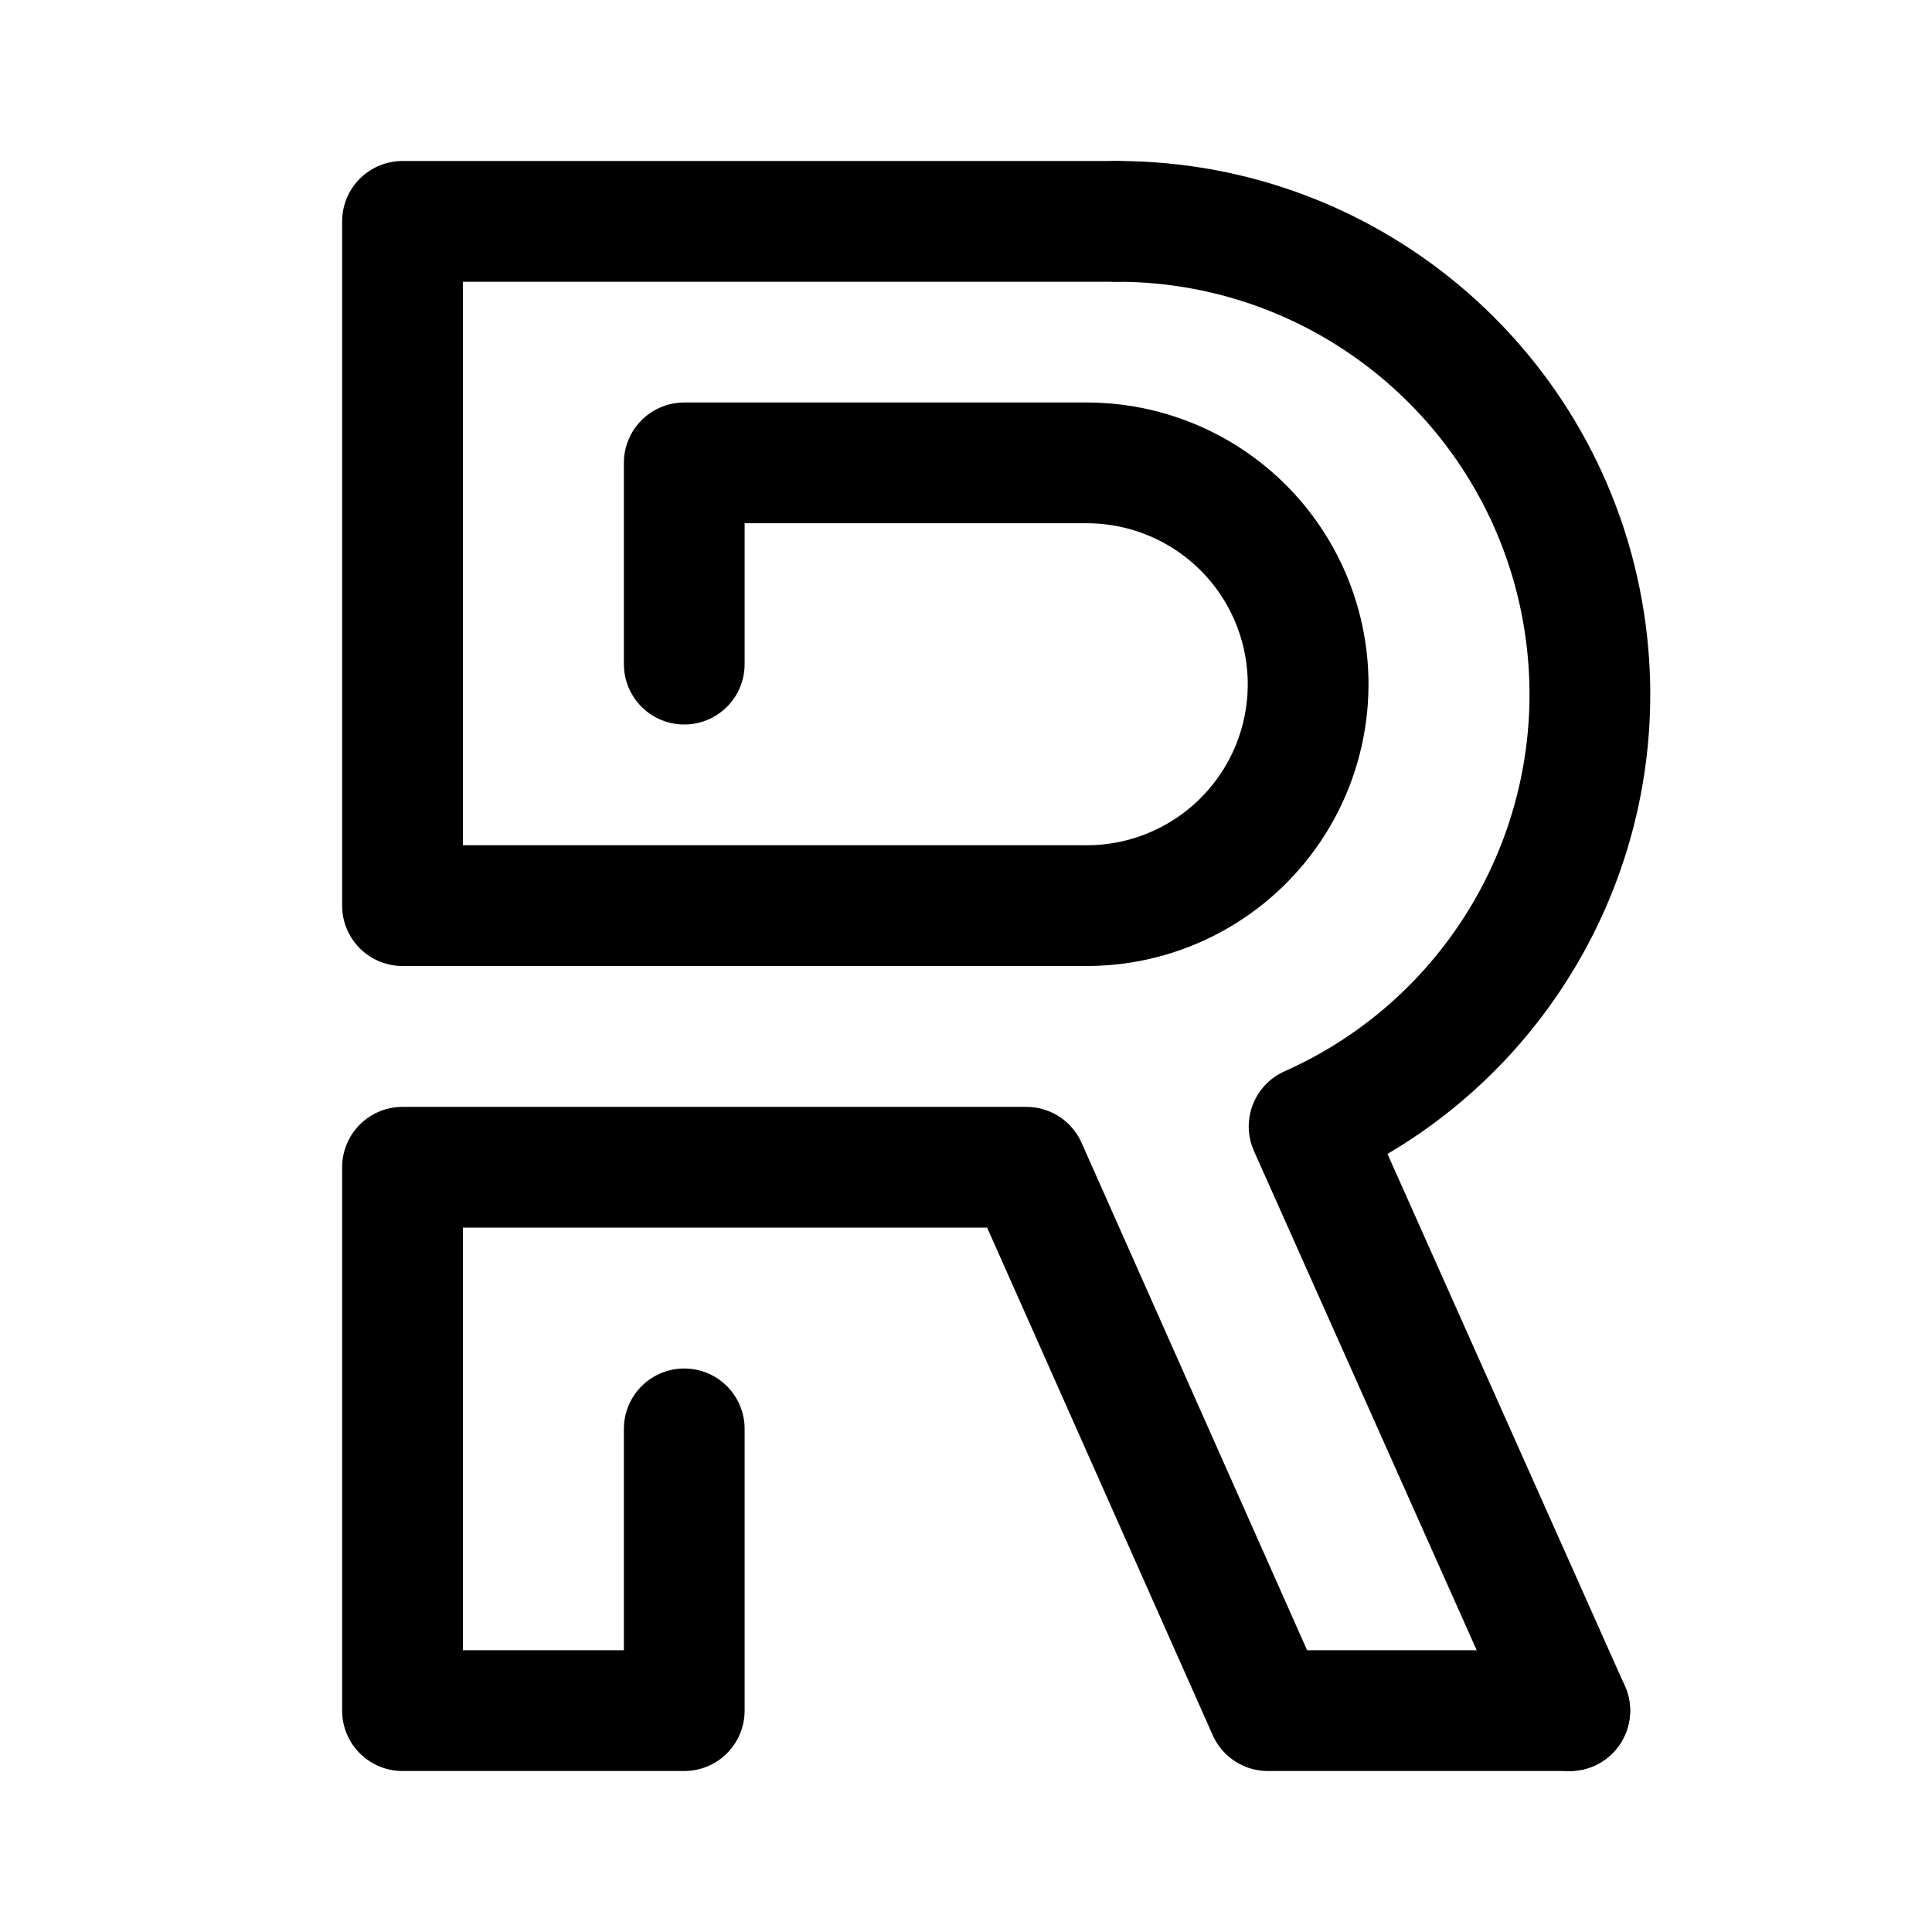
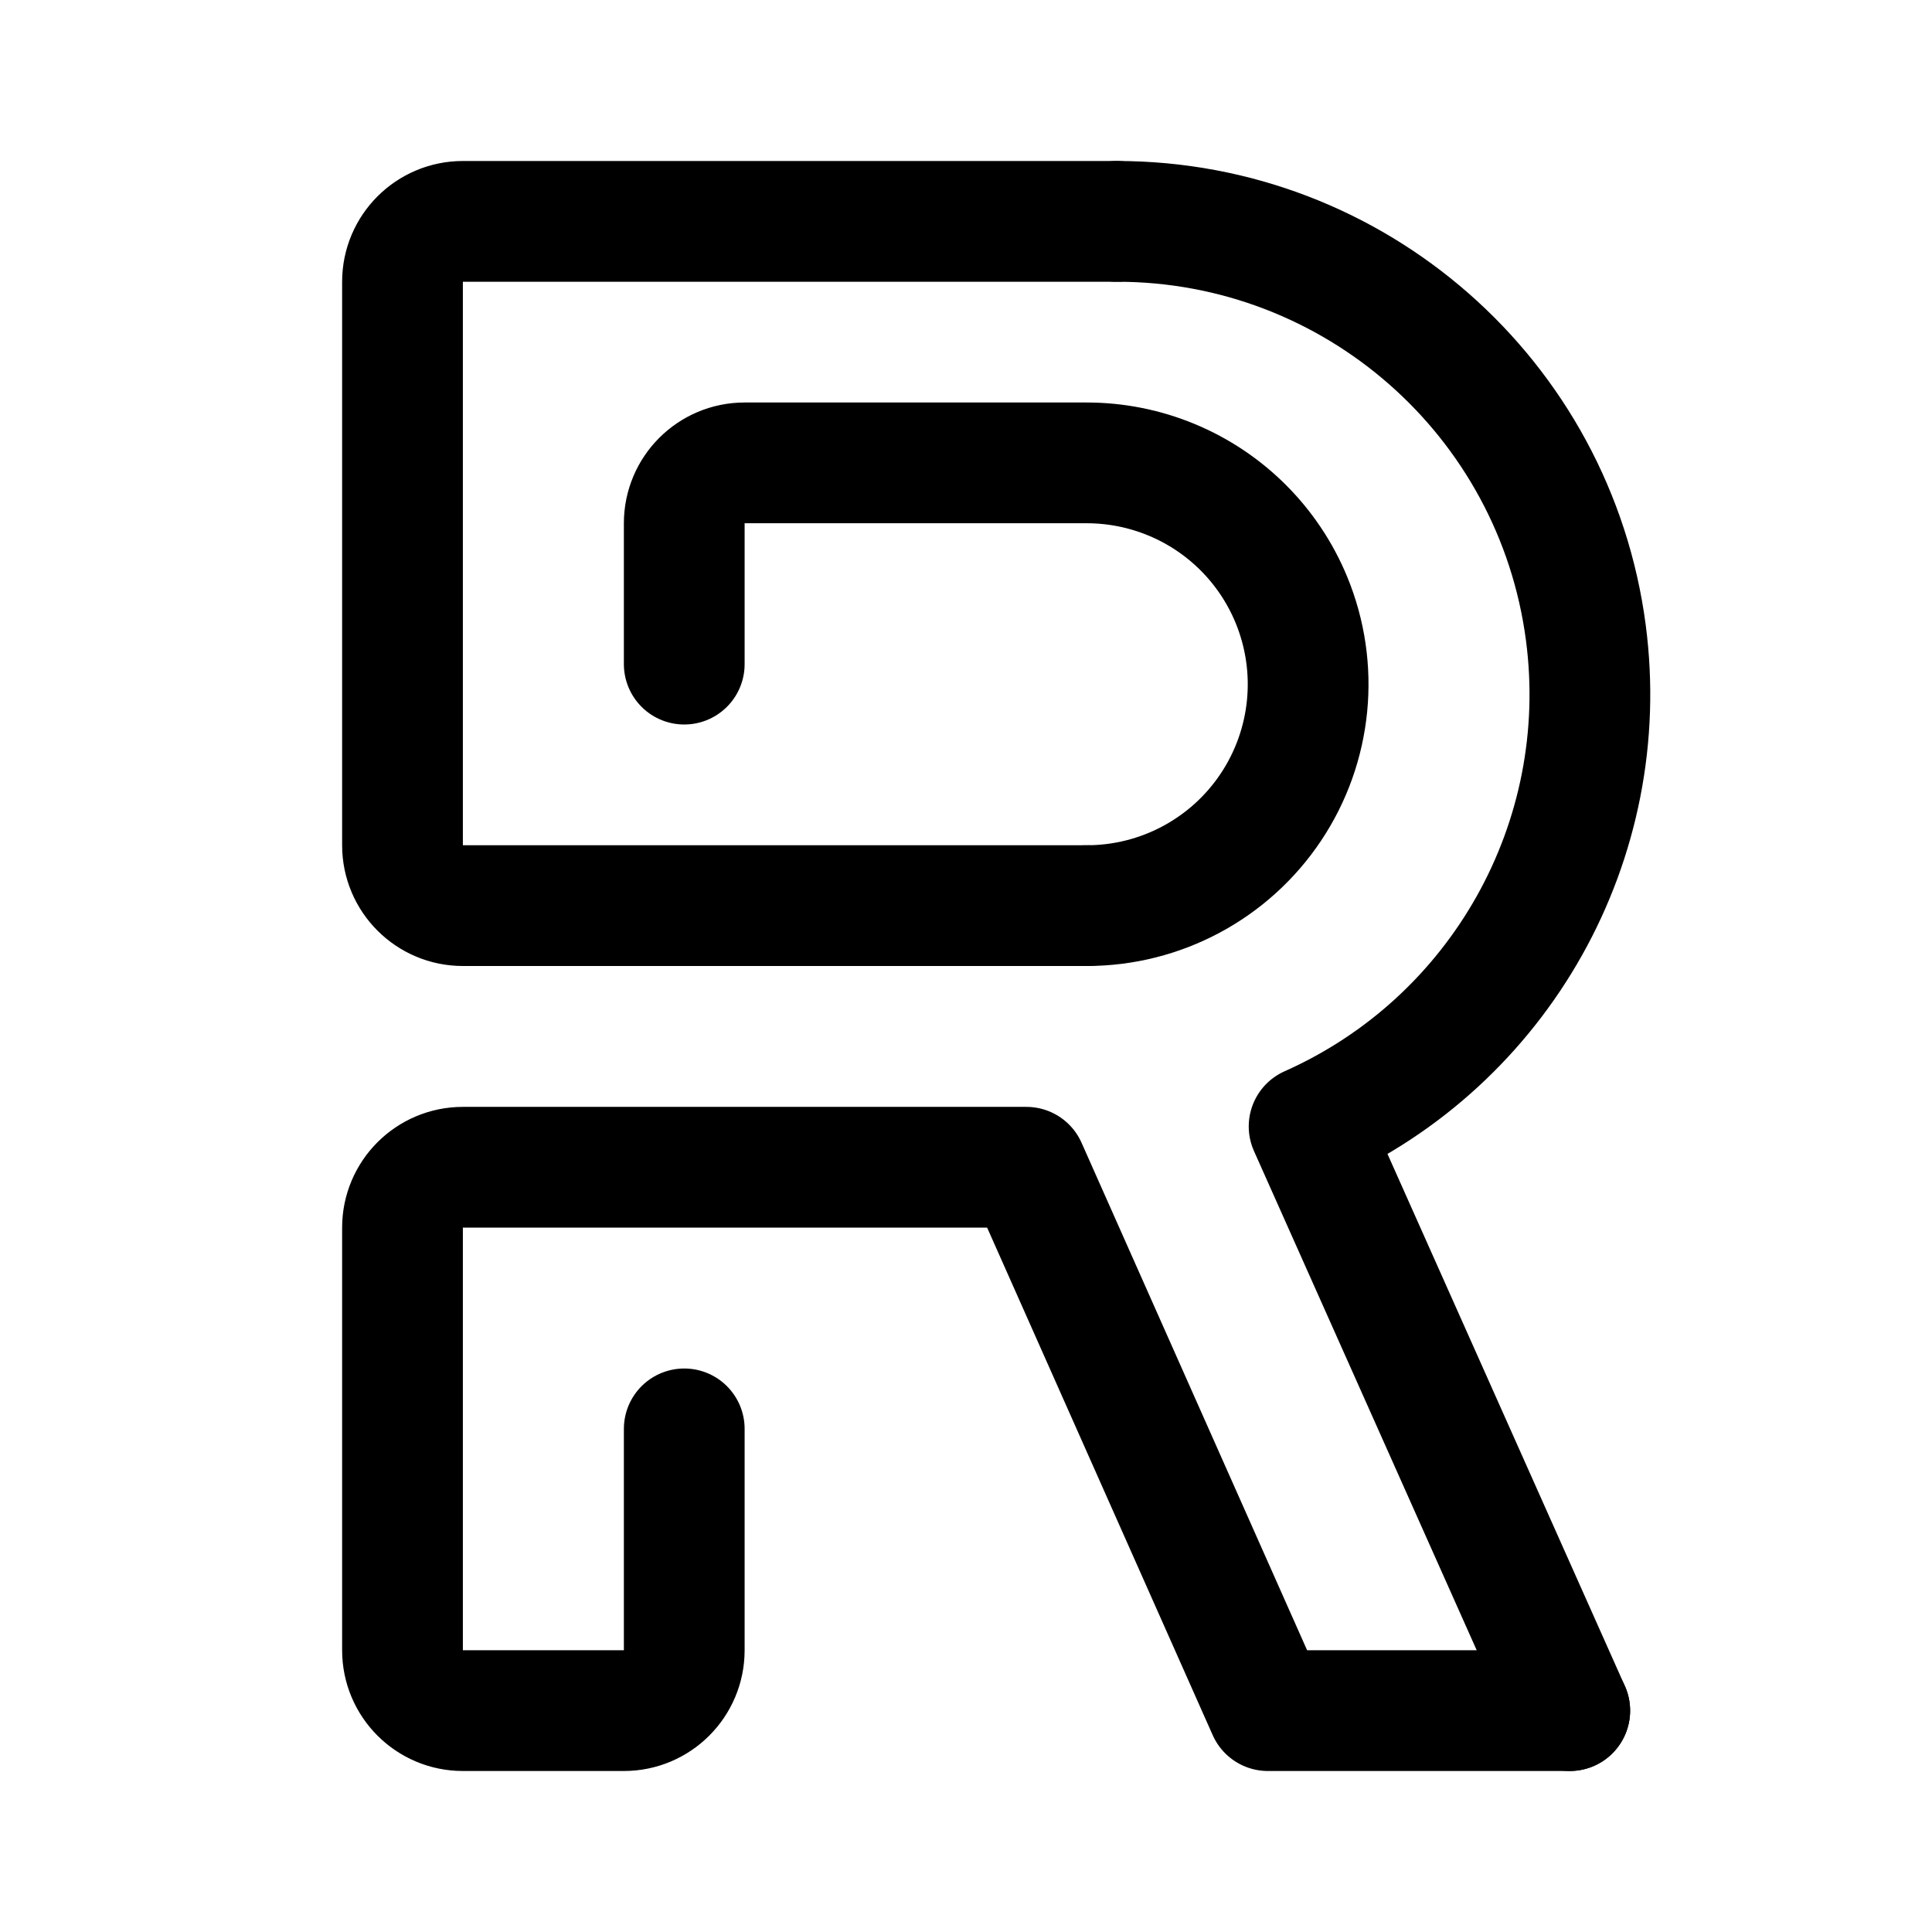
<svg xmlns="http://www.w3.org/2000/svg" width="192" height="192" viewBox="0 0 192 192" fill="none">
-   <path d="M108 90H40m68-44H68m34 70H40m28 54H40m116 0h-30M111 22H40m0 0v68m0 26v54m62-54 24 54m-58-28v28m0-124v20m40 24a21.998 21.998 0 0 0 20.325-30.419 21.987 21.987 0 0 0-11.906-11.906A21.998 21.998 0 0 0 108 46" stroke="#000" stroke-width="12" stroke-linecap="round" stroke-linejoin="round" />
+   <path d="M156 170h-30m-18-80H46a6 6 0 0 1-6-6V28a6 6 0 0 1 6-6h65m-9 94 24 54m-24-54H46a6 6 0 0 0-6 6v42a6 6 0 0 0 6 6h16a6 6 0 0 0 6-6v-22" stroke="#000" stroke-width="12" stroke-linecap="round" stroke-linejoin="round" />
+   <path d="M108 46H74a6 6 0 0 0-6 6v14m40 24a21.998 21.998 0 0 0 20.325-30.419 21.987 21.987 0 0 0-11.906-11.906A21.998 21.998 0 0 0 108 46" stroke="#000" stroke-width="12" stroke-linecap="round" stroke-linejoin="round" />
  <path d="m156 170-25.902-58.055a47.006 47.006 0 0 0 27.5-49.08A46.999 46.999 0 0 0 111 22" stroke="#000" stroke-width="12" stroke-linecap="round" stroke-linejoin="round" />
</svg>
